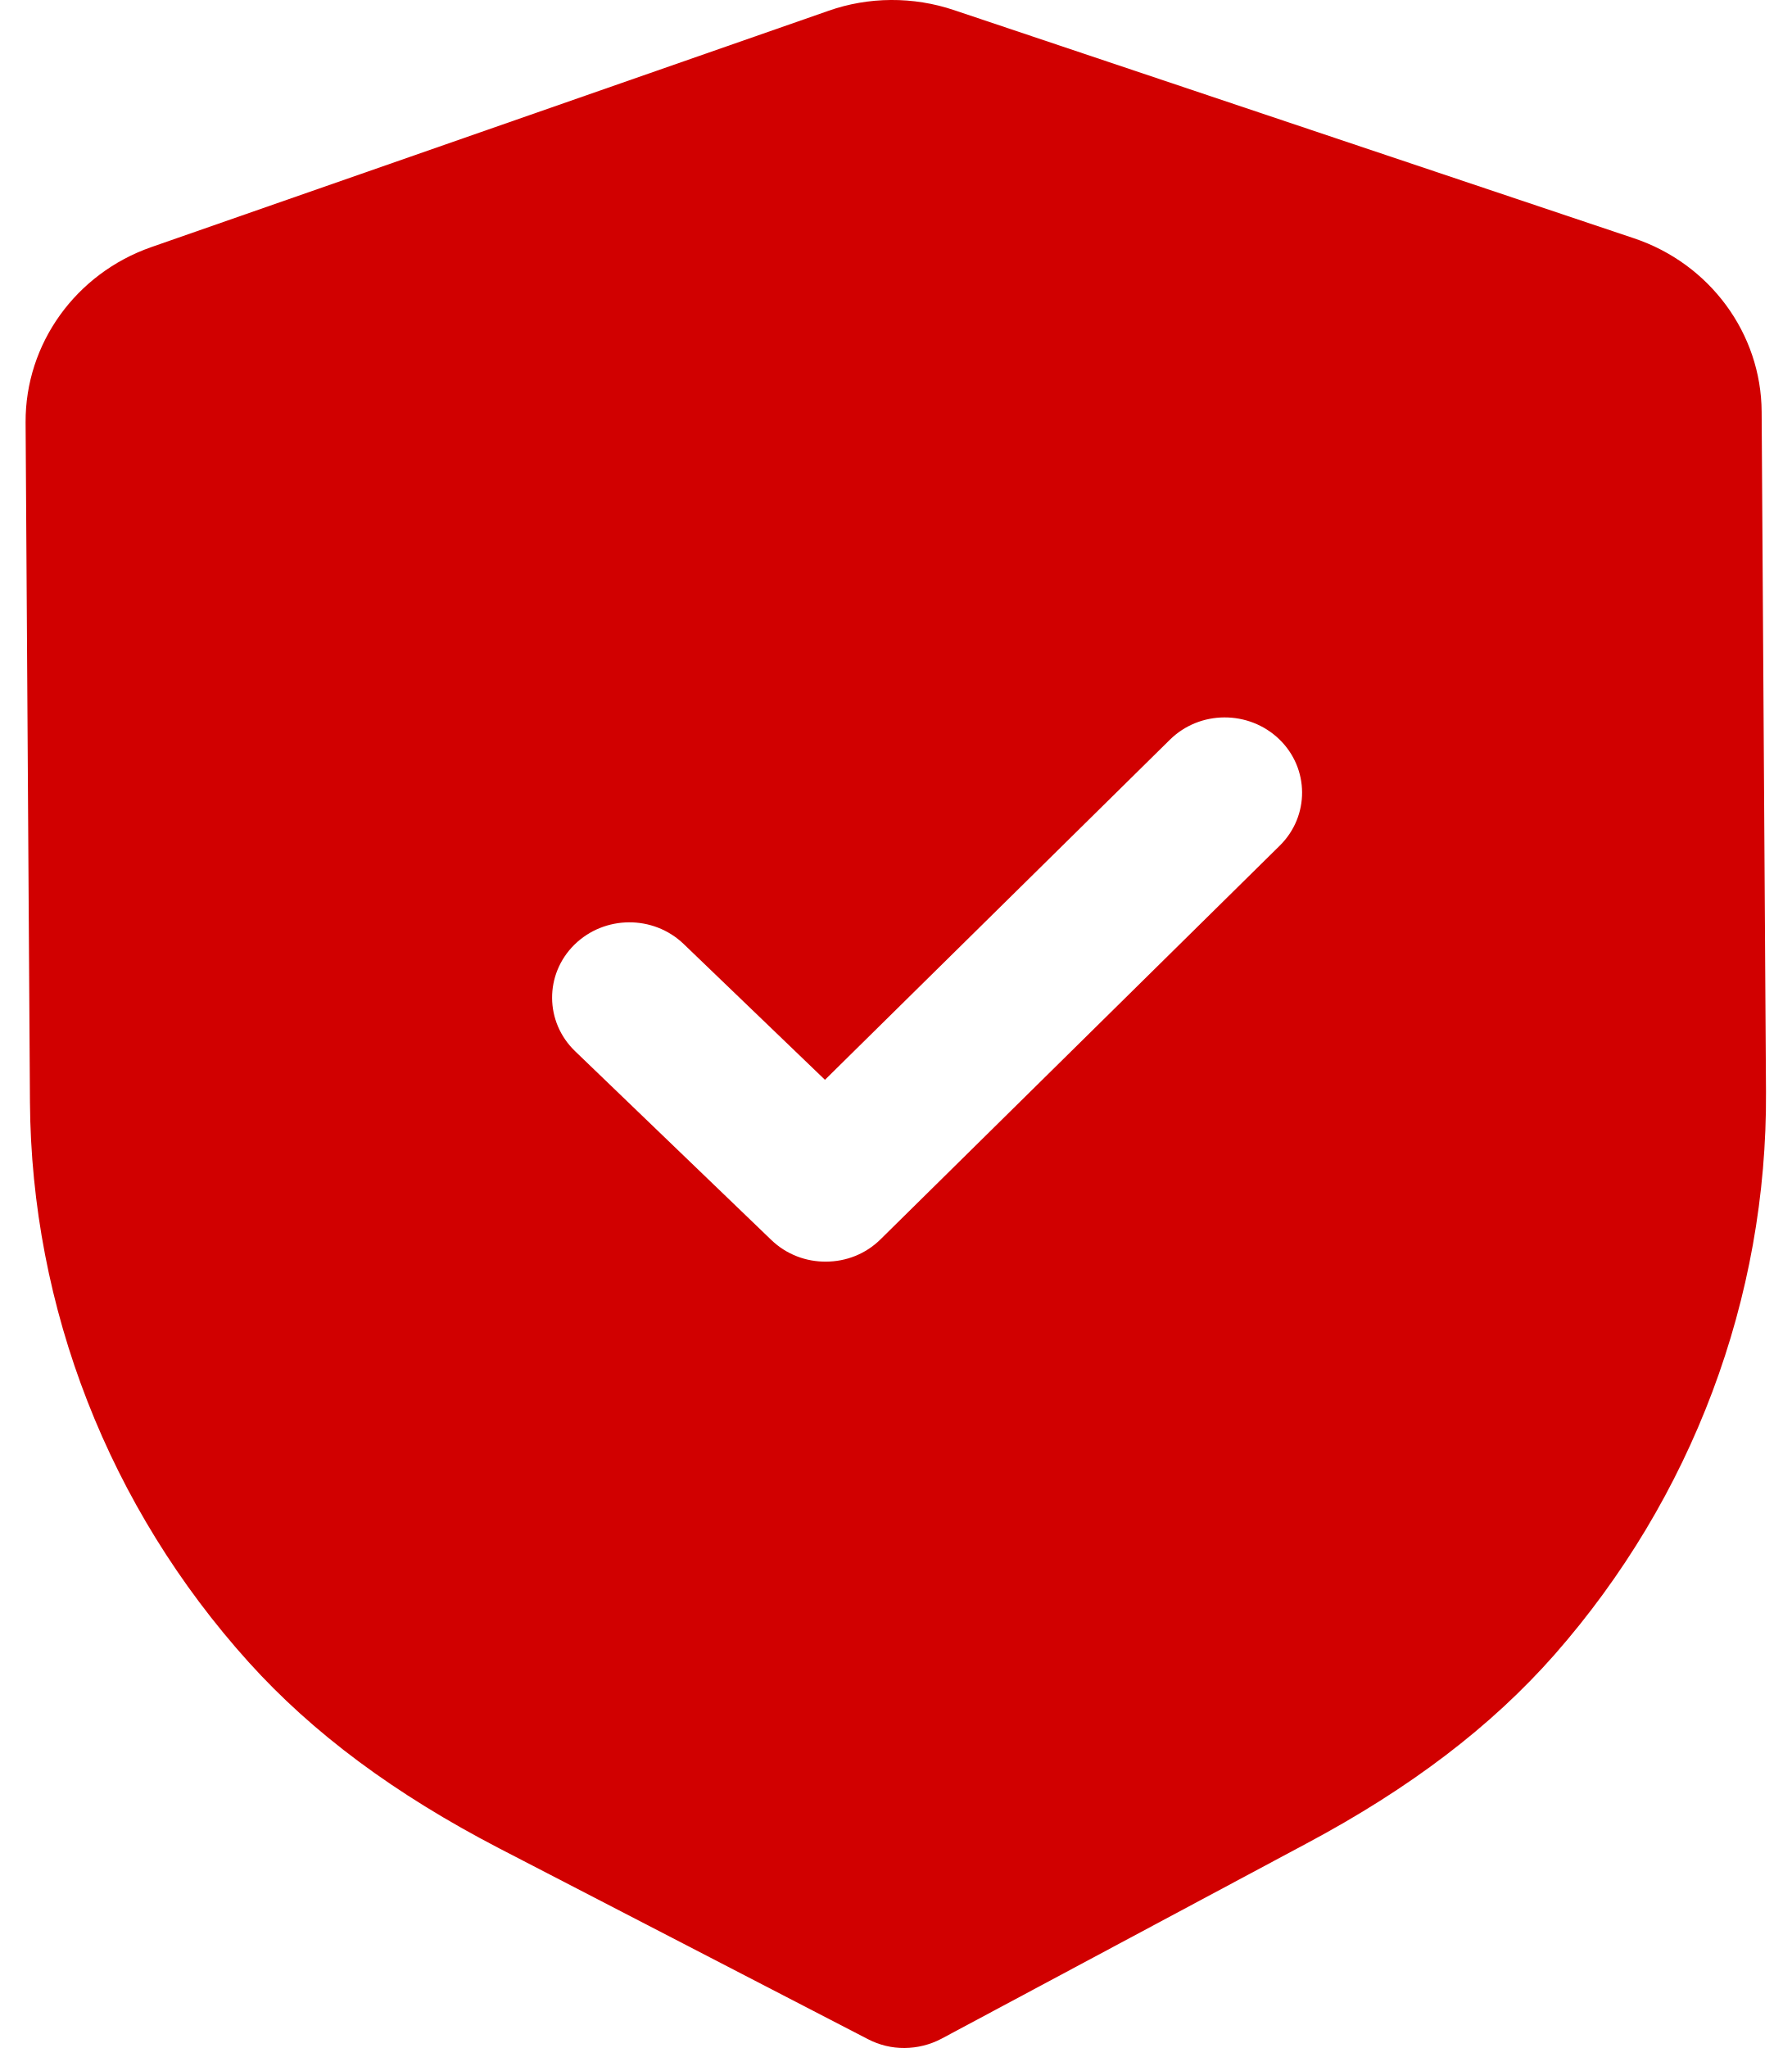
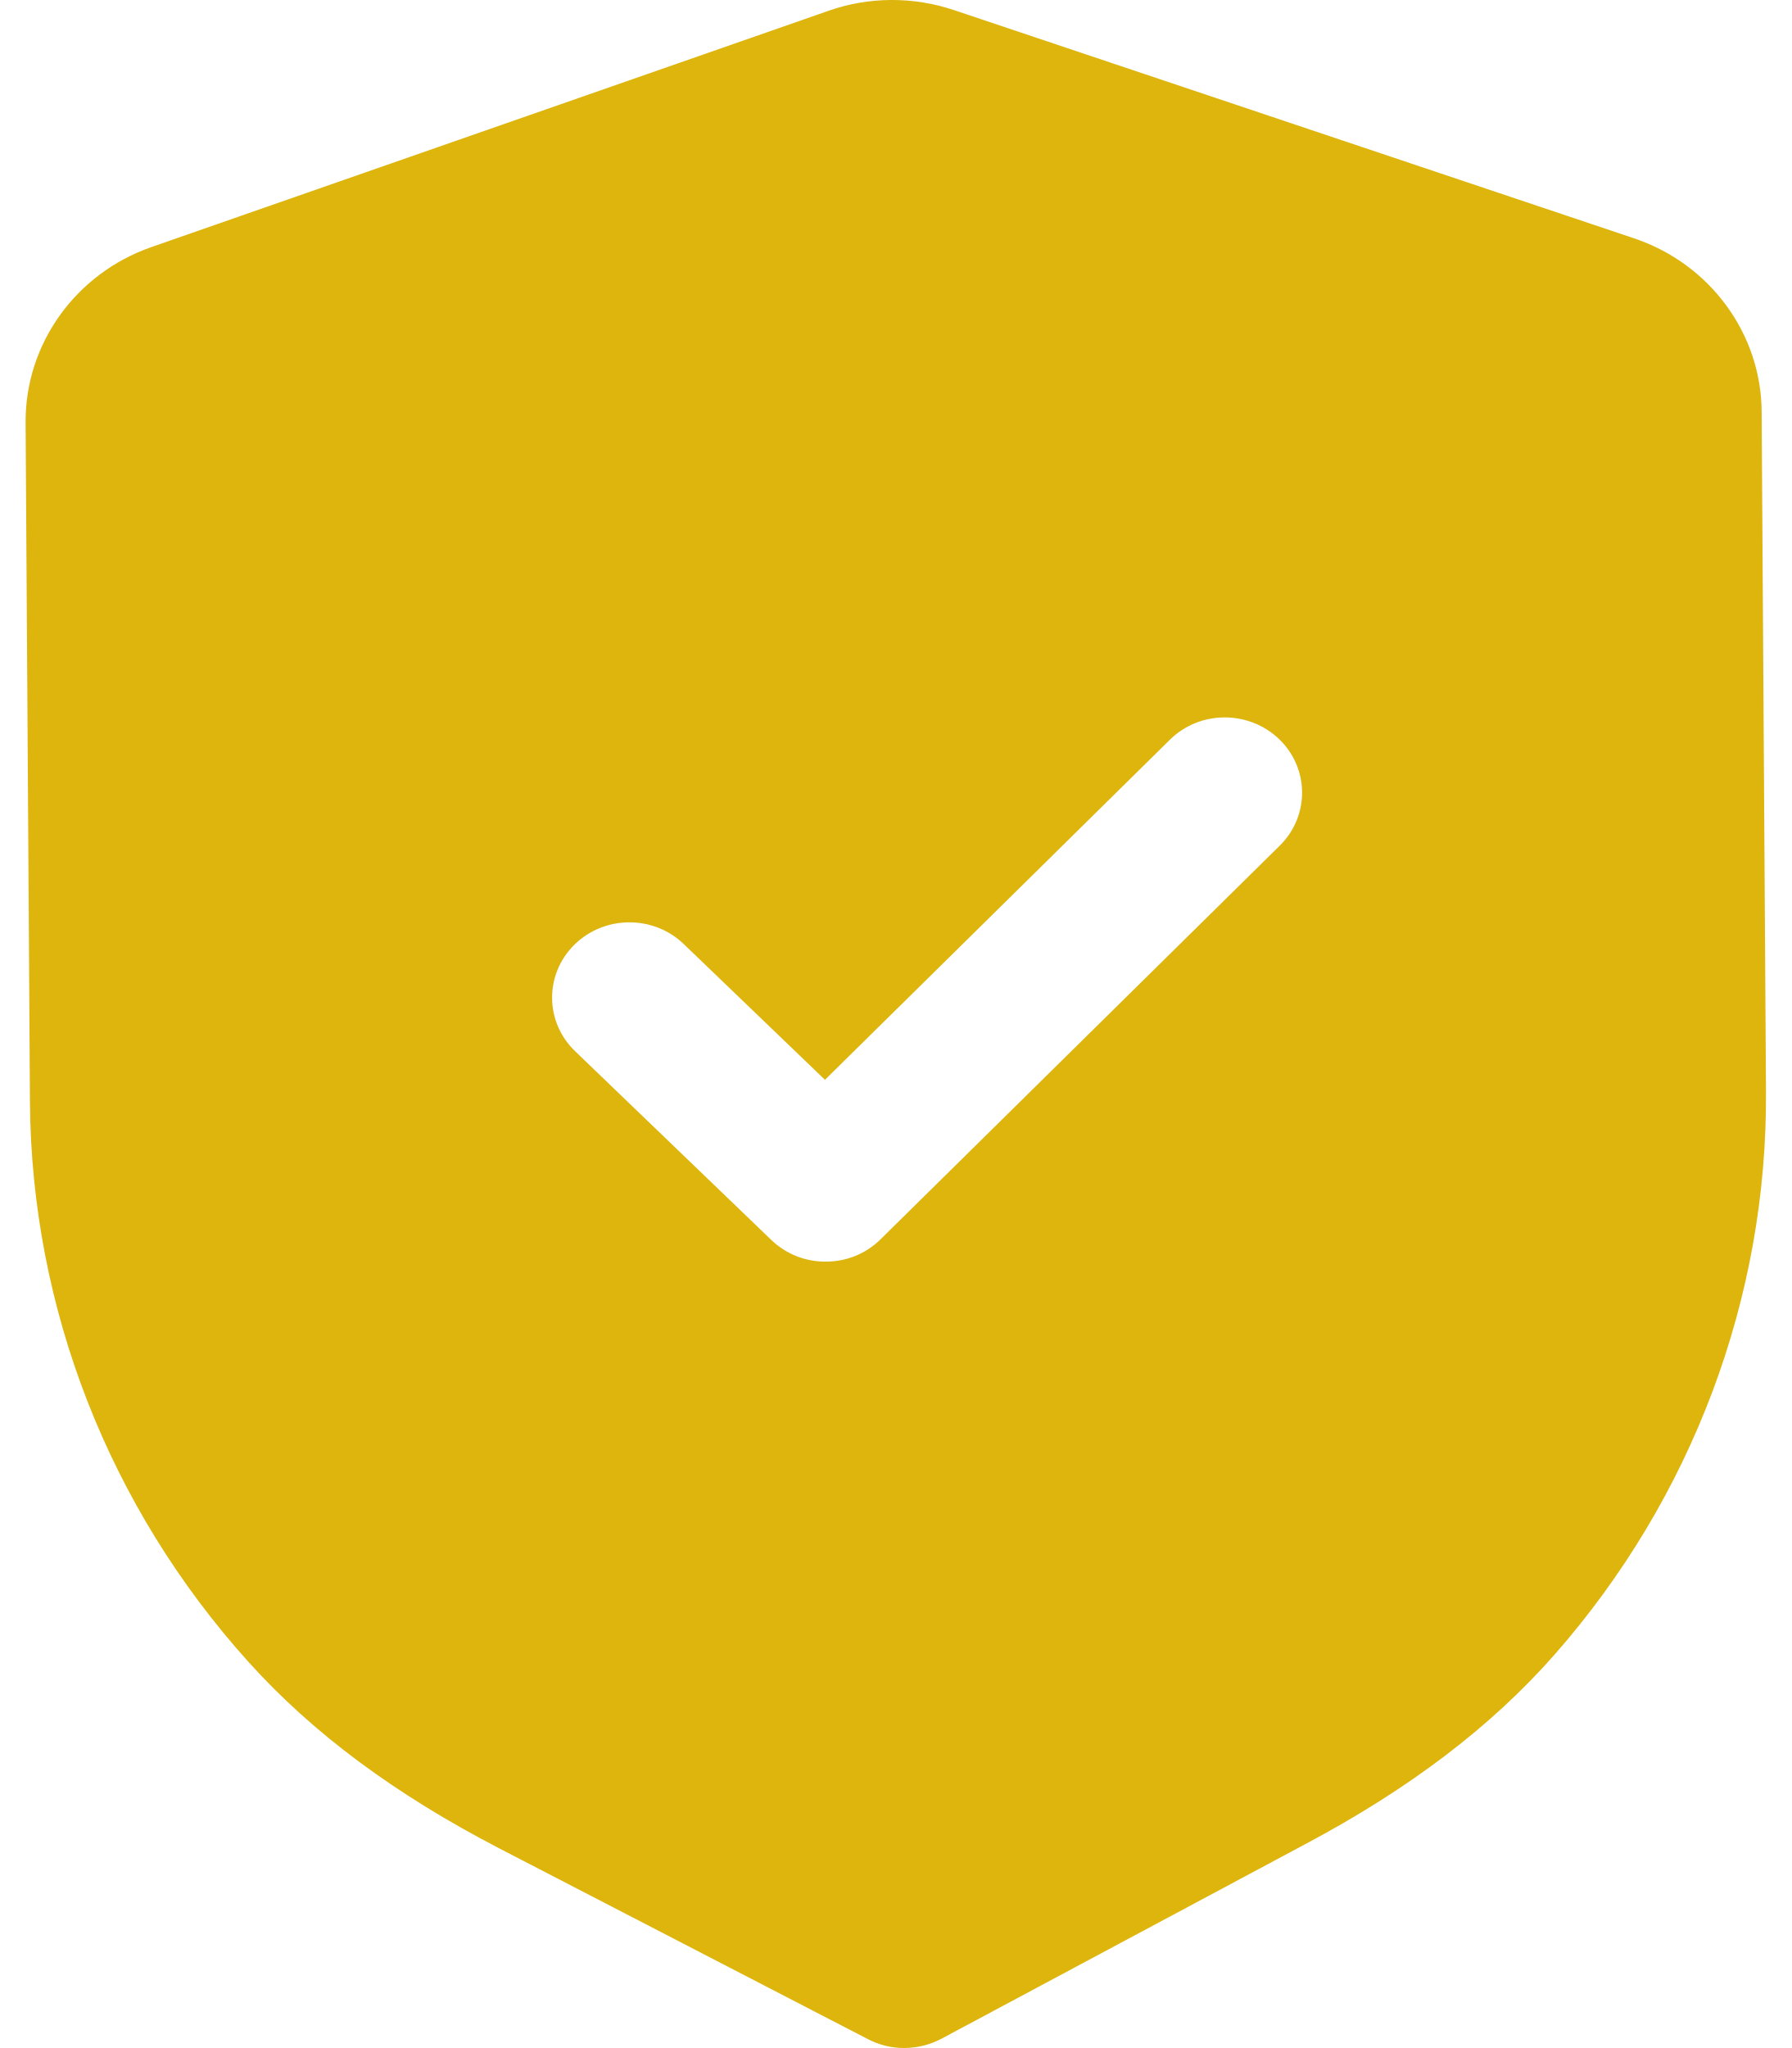
<svg xmlns="http://www.w3.org/2000/svg" width="28" height="32" viewBox="0 0 28 32" fill="none">
-   <path fill-rule="evenodd" clip-rule="evenodd" d="M13.565 31.862C13.742 31.954 13.94 32.002 14.138 32C14.336 31.998 14.533 31.95 14.712 31.856L20.42 28.804C22.039 27.941 23.307 26.976 24.296 25.853C26.446 23.405 27.621 20.281 27.6 17.06L27.532 6.435C27.526 5.211 26.722 4.119 25.533 3.722L14.913 0.159C14.274 -0.057 13.573 -0.053 12.945 0.17L2.365 3.861C1.183 4.273 0.394 5.373 0.4 6.598L0.468 17.215C0.489 20.441 1.703 23.551 3.889 25.974C4.888 27.081 6.167 28.032 7.803 28.881L13.565 31.862ZM12.054 19.374C12.292 19.603 12.601 19.716 12.911 19.713C13.22 19.712 13.528 19.596 13.763 19.363L20.001 13.213C20.47 12.75 20.465 12.006 19.992 11.55C19.516 11.093 18.751 11.096 18.283 11.559L12.893 16.872L10.686 14.751C10.211 14.294 9.447 14.299 8.977 14.761C8.508 15.224 8.513 15.968 8.988 16.425L12.054 19.374Z" fill="#D10000" />
+   <path fill-rule="evenodd" clip-rule="evenodd" d="M13.565 31.862C13.742 31.954 13.94 32.002 14.138 32C14.336 31.998 14.533 31.95 14.712 31.856L20.42 28.804C22.039 27.941 23.307 26.976 24.296 25.853C26.446 23.405 27.621 20.281 27.6 17.06L27.532 6.435C27.526 5.211 26.722 4.119 25.533 3.722L14.913 0.159C14.274 -0.057 13.573 -0.053 12.945 0.17L2.365 3.861C1.183 4.273 0.394 5.373 0.4 6.598L0.468 17.215C0.489 20.441 1.703 23.551 3.889 25.974C4.888 27.081 6.167 28.032 7.803 28.881L13.565 31.862ZM12.054 19.374C12.292 19.603 12.601 19.716 12.911 19.713C13.22 19.712 13.528 19.596 13.763 19.363L20.001 13.213C20.47 12.75 20.465 12.006 19.992 11.55C19.516 11.093 18.751 11.096 18.283 11.559L12.893 16.872L10.686 14.751C10.211 14.294 9.447 14.299 8.977 14.761C8.508 15.224 8.513 15.968 8.988 16.425L12.054 19.374Z" fill="#DEB50D" />
</svg>
